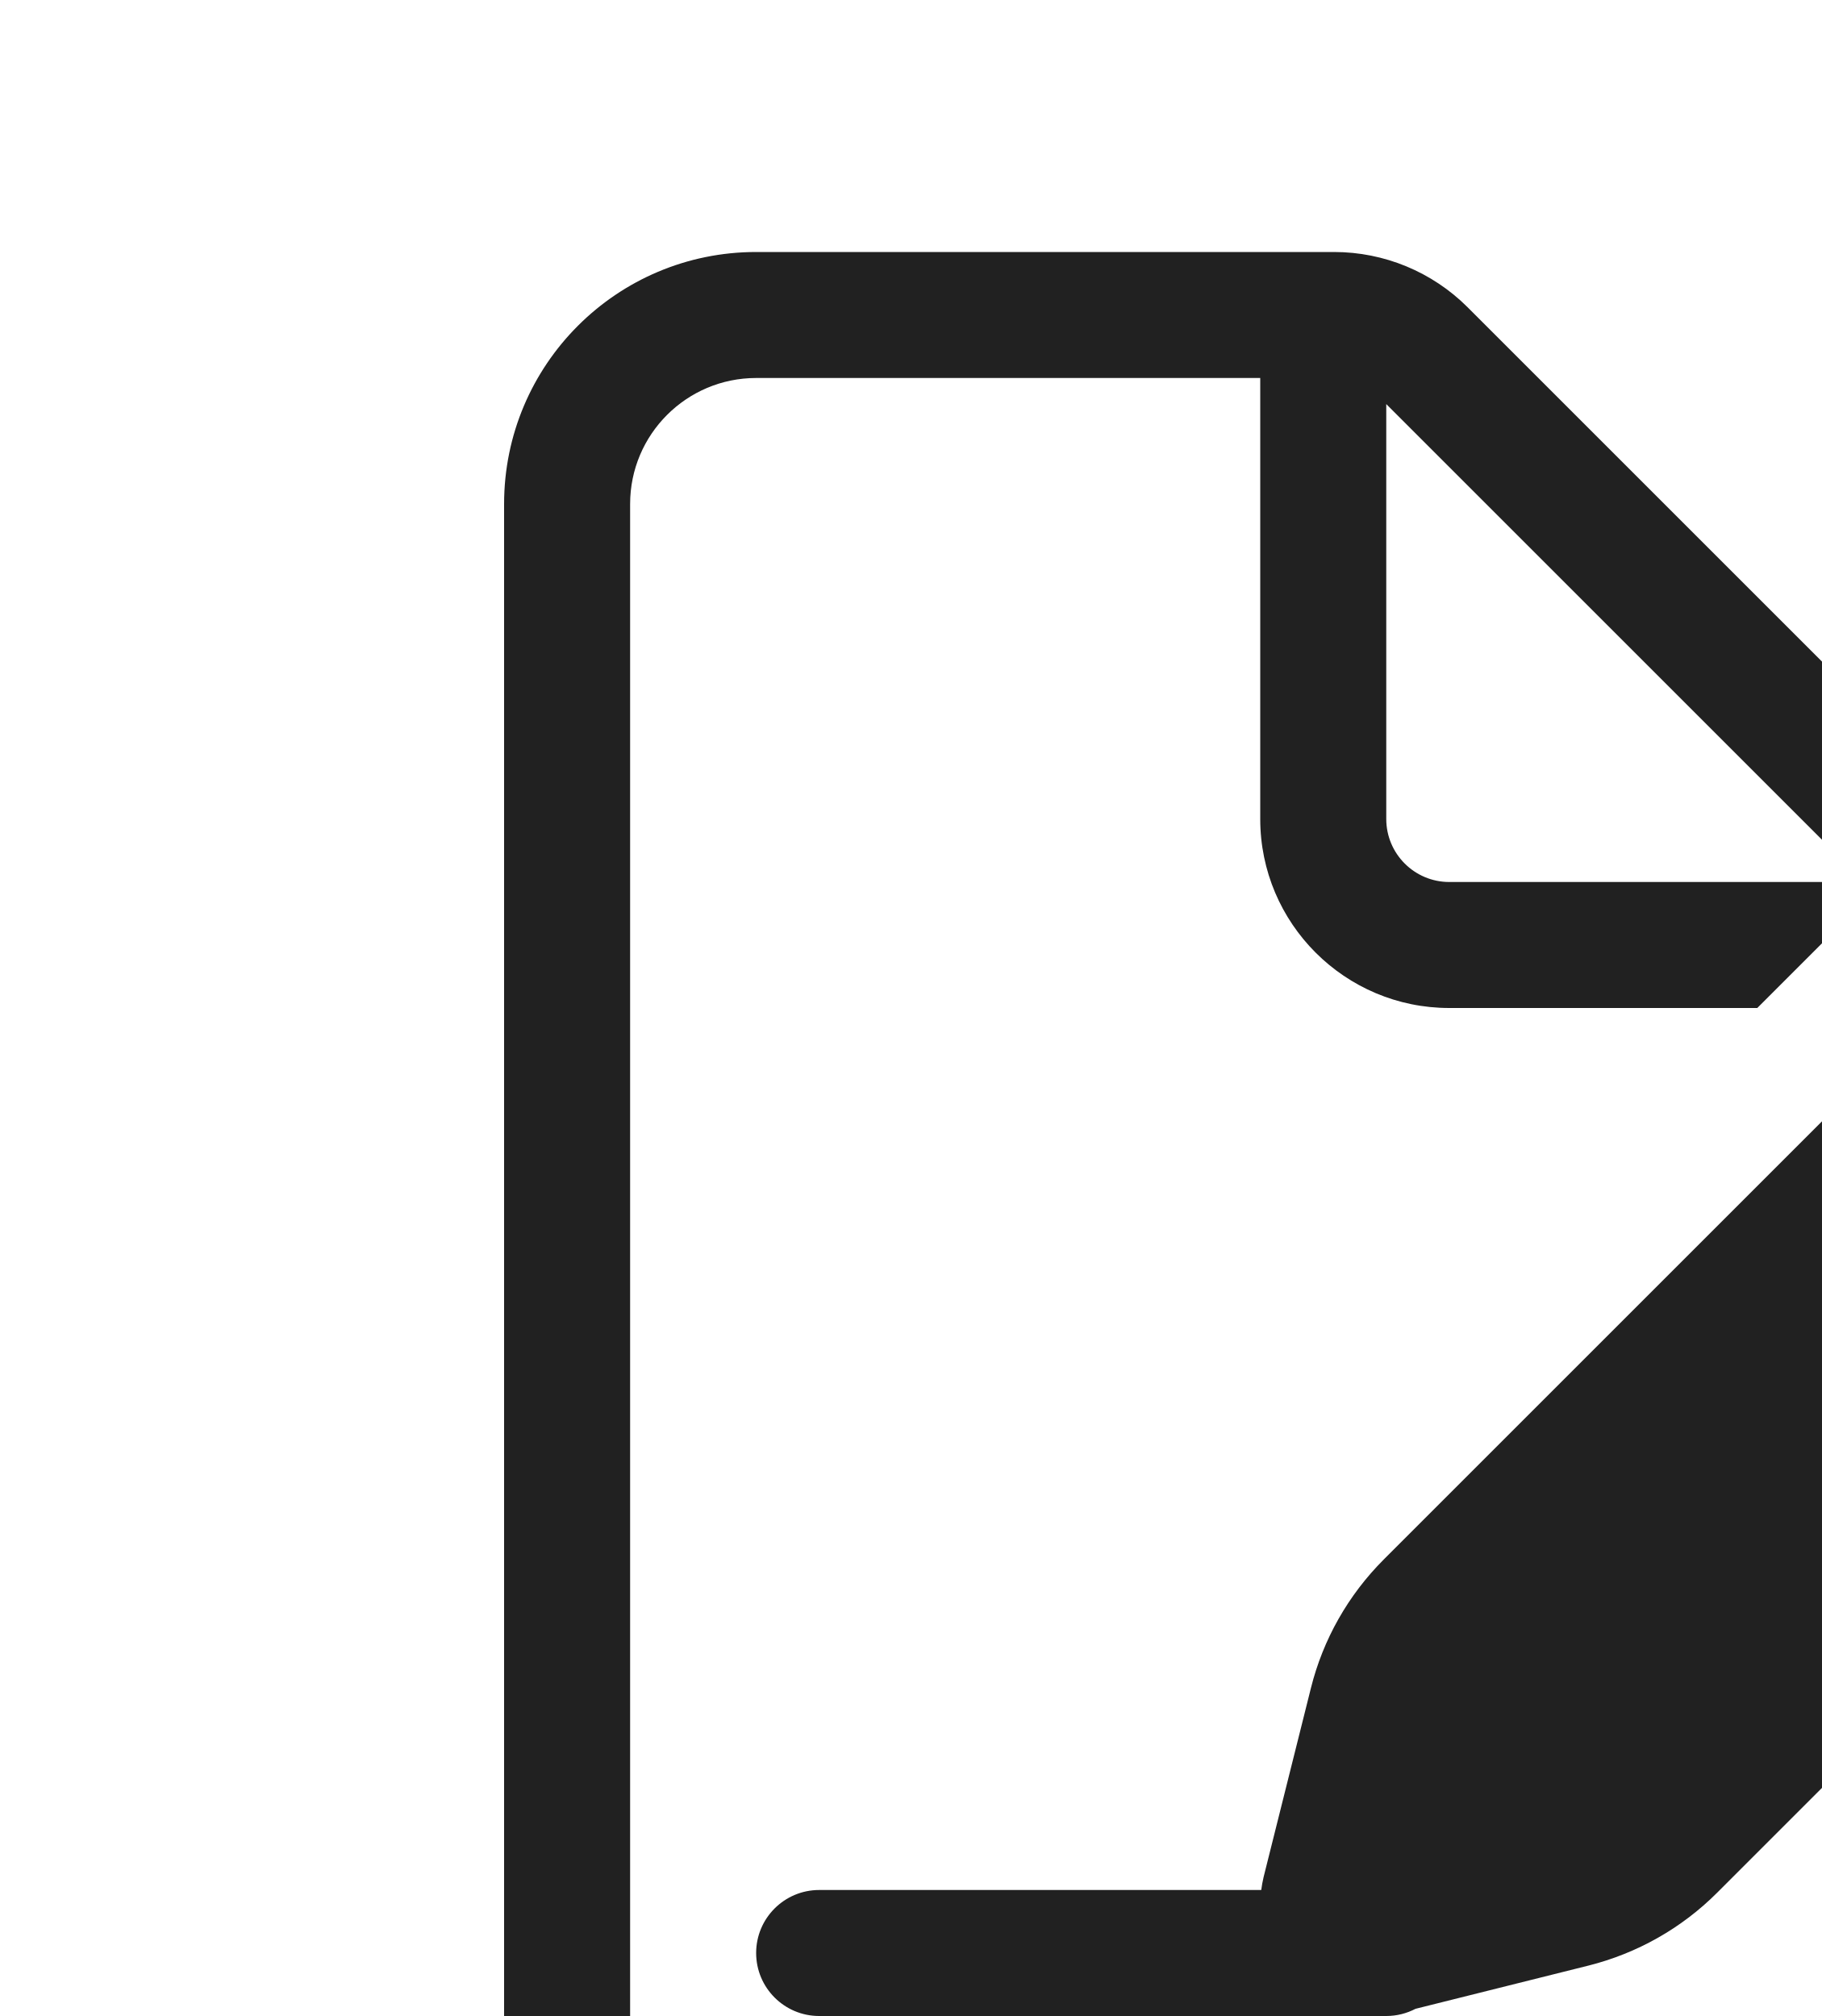
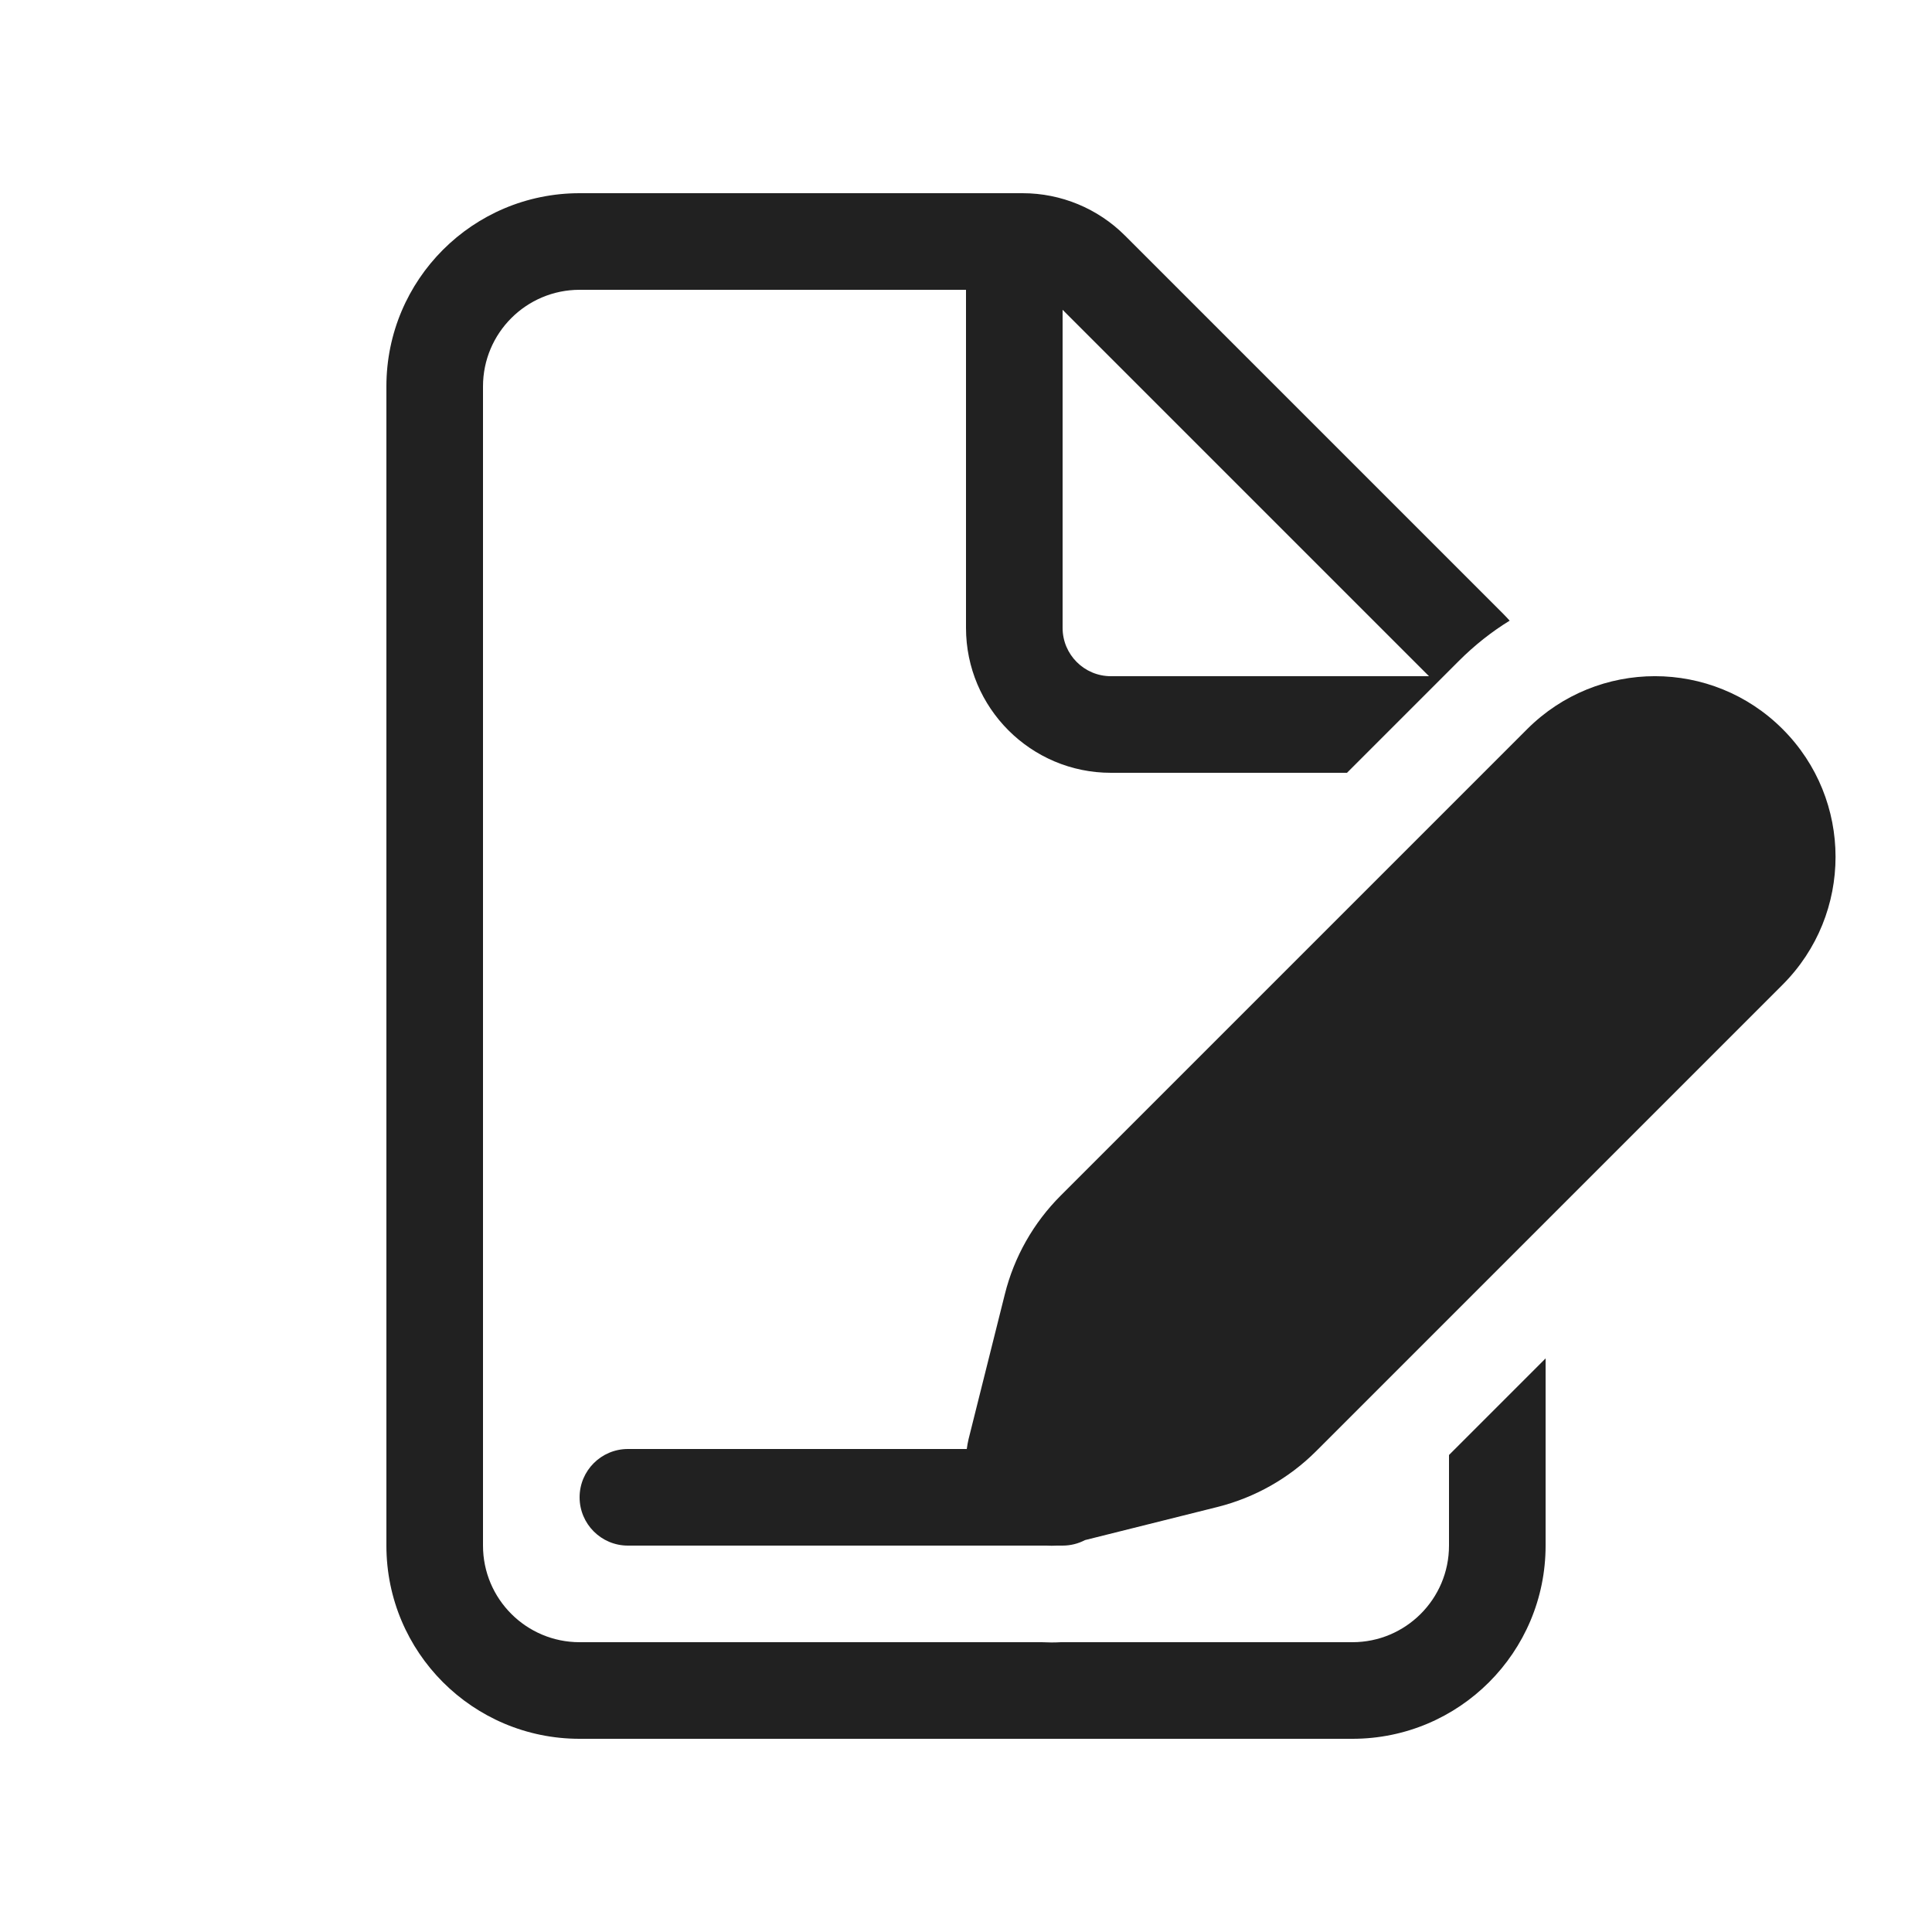
- <svg xmlns="http://www.w3.org/2000/svg">
+ <svg xmlns="http://www.w3.org/2000/svg" viewBox="0 0 20 20" fill="none">
  <path d="M4 4C4 2.895 4.895 2 6 2H10.586C10.984 2 11.365 2.158 11.646 2.439L15.561 6.354C15.584 6.377 15.606 6.401 15.628 6.425C15.441 6.54 15.265 6.679 15.103 6.841L13.944 8H11.5C10.672 8 10 7.328 10 6.5V3H6C5.448 3 5 3.448 5 4V16C5 16.552 5.448 17 6 17H10.784C10.849 17.003 10.915 17.004 10.982 17H14C14.552 17 15 16.552 15 16V15.062L16 14.062V16C16 17.105 15.105 18 14 18H6C4.895 18 4 17.105 4 16V4ZM11.5 7H14.793L11 3.207V6.5C11 6.776 11.224 7 11.5 7ZM15.809 7.548L10.98 12.377C10.698 12.659 10.498 13.012 10.402 13.398L10.027 14.896C10.019 14.931 10.012 14.966 10.008 15H6.5C6.224 15 6 15.224 6 15.5C6 15.776 6.224 16 6.5 16H10.831C10.867 16.002 10.905 16.002 10.942 16H11C11.084 16 11.163 15.979 11.232 15.943L12.604 15.6C12.99 15.503 13.343 15.304 13.625 15.022L18.454 10.193C19.184 9.462 19.184 8.278 18.454 7.548C17.724 6.817 16.54 6.817 15.809 7.548Z" fill="#212121" />
</svg>
